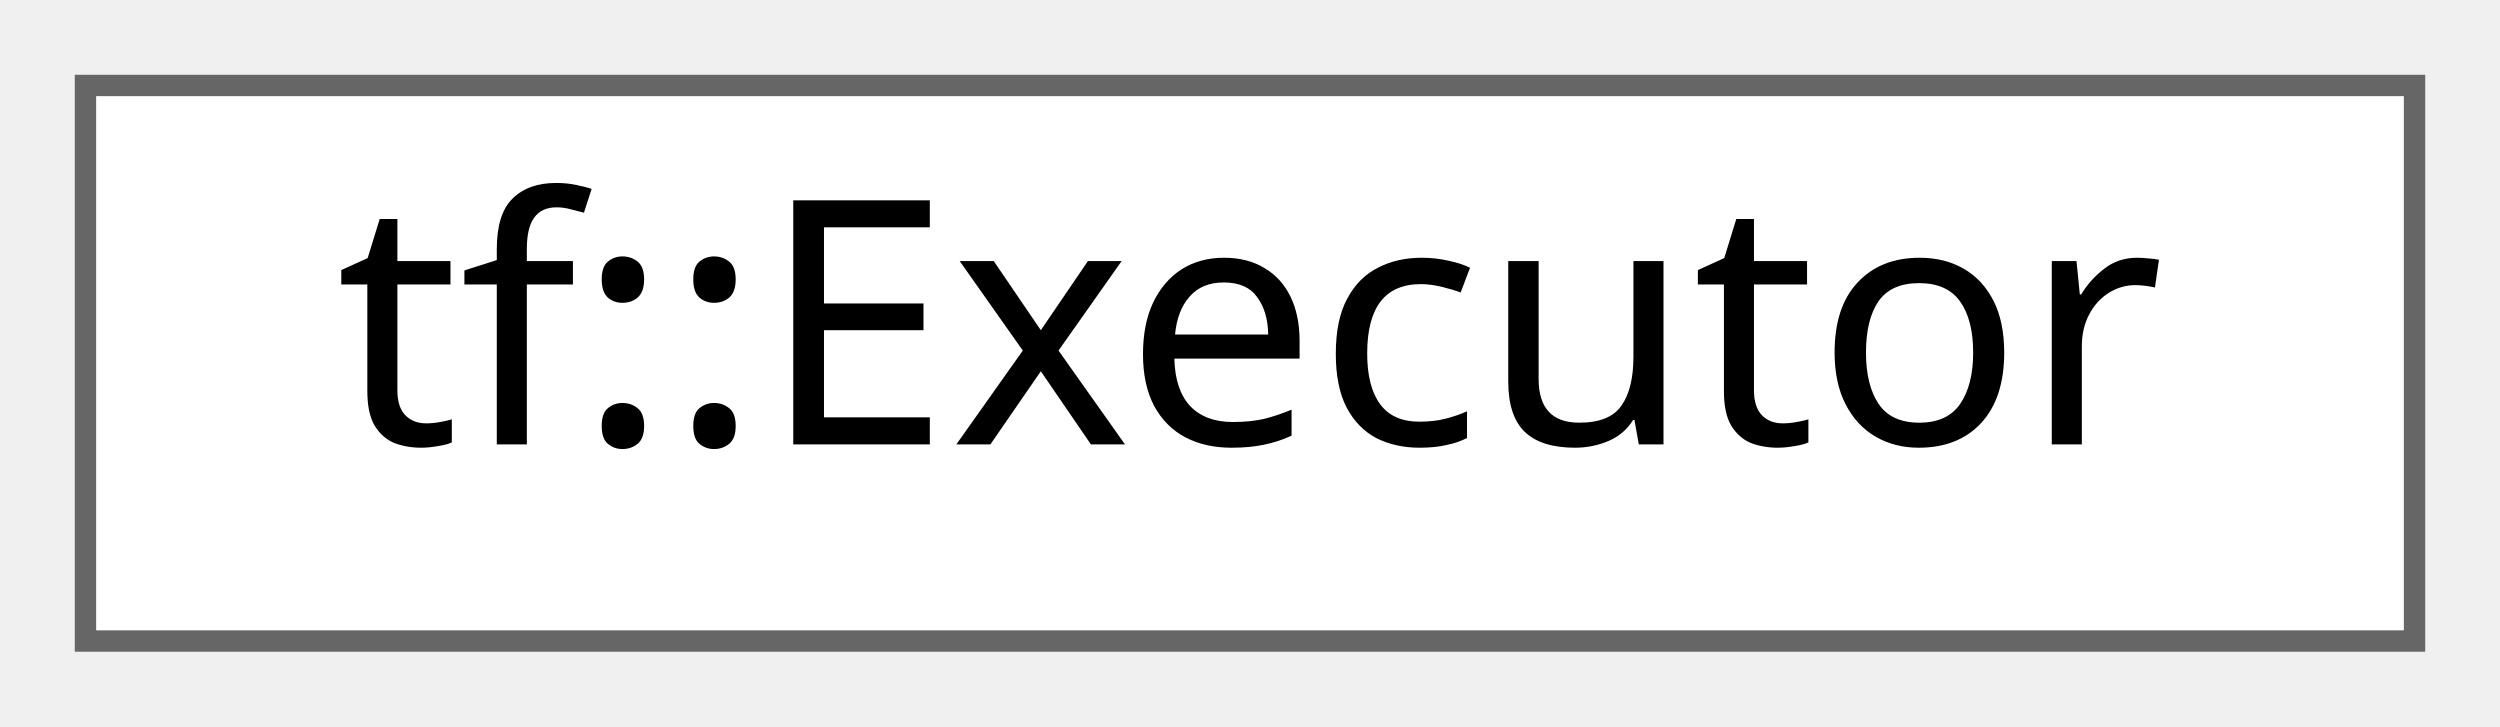
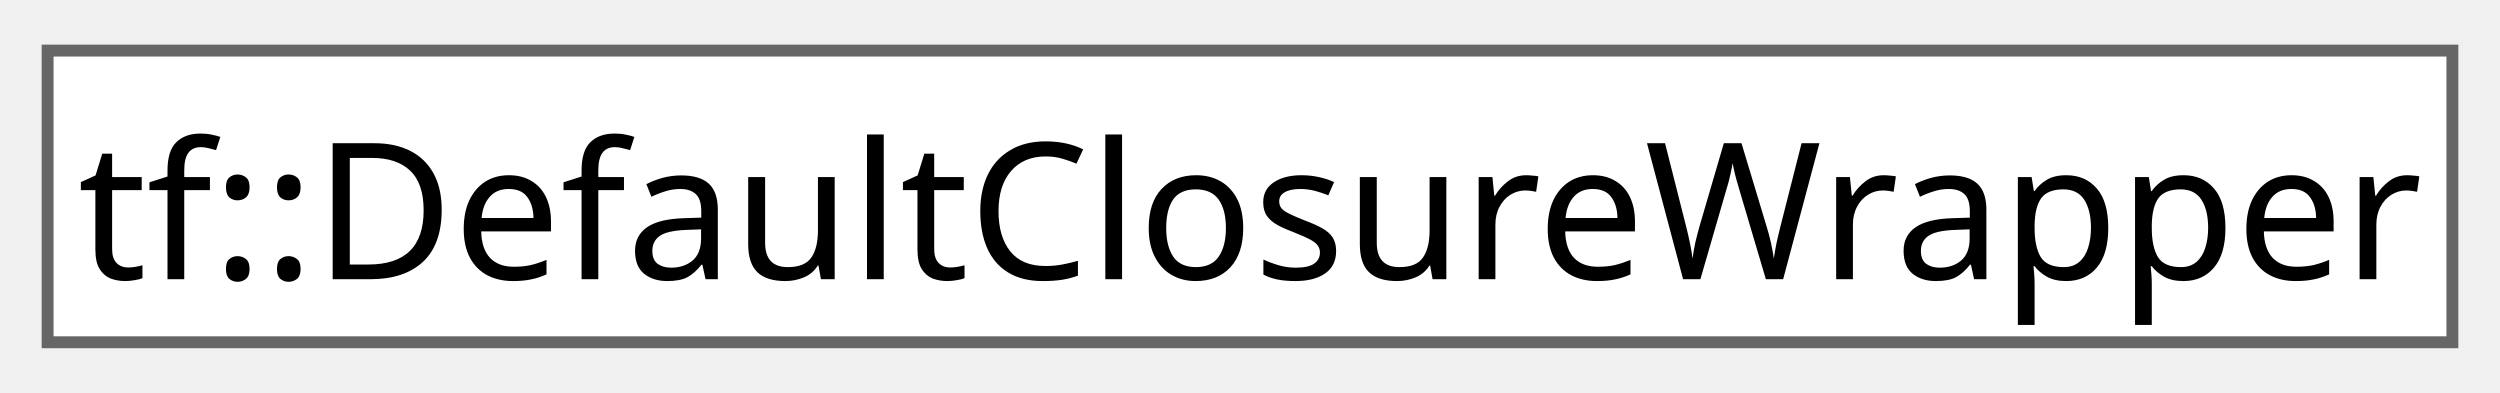
- <svg xmlns="http://www.w3.org/2000/svg" xmlns:xlink="http://www.w3.org/1999/xlink" width="117pt" height="34pt" viewBox="0.00 0.00 117.00 34.00">
-   <g id="graph0" class="graph" transform="scale(1 1) rotate(0) translate(4 30)">
+ <svg xmlns="http://www.w3.org/2000/svg" xmlns:xlink="http://www.w3.org/1999/xlink" width="210pt" height="33pt" viewBox="0.00 0.00 210.00 32.50">
+   <g id="graph0" class="graph" transform="scale(1 1) rotate(0) translate(4 28.5)">
    <g id="Node000000" class="node">
      <g id="a_Node000000">
-         <a xlink:href="classtf_1_1Executor.html" target="_top" xlink:title="class to create an executor">
-           <polygon fill="white" stroke="#666666" points="109,-26 0,-26 0,0 109,0 109,-26" />
-           <text text-anchor="middle" x="54.5" y="-9.2" font-family="SourceSansPro" font-size="16.00">tf::Executor</text>
+         <a xlink:href="classtf_1_1DefaultClosureWrapper.html" target="_top" xlink:title="class to create a default closure wrapper">
+           <polygon fill="white" stroke="#666666" points="202,-24.5 0,-24.5 0,0 202,0 202,-24.5" />
+           <text text-anchor="middle" x="101" y="-5.3" font-family="SourceSansPro" font-size="16.00">tf::DefaultClosureWrapper</text>
        </a>
      </g>
    </g>
  </g>
</svg>
